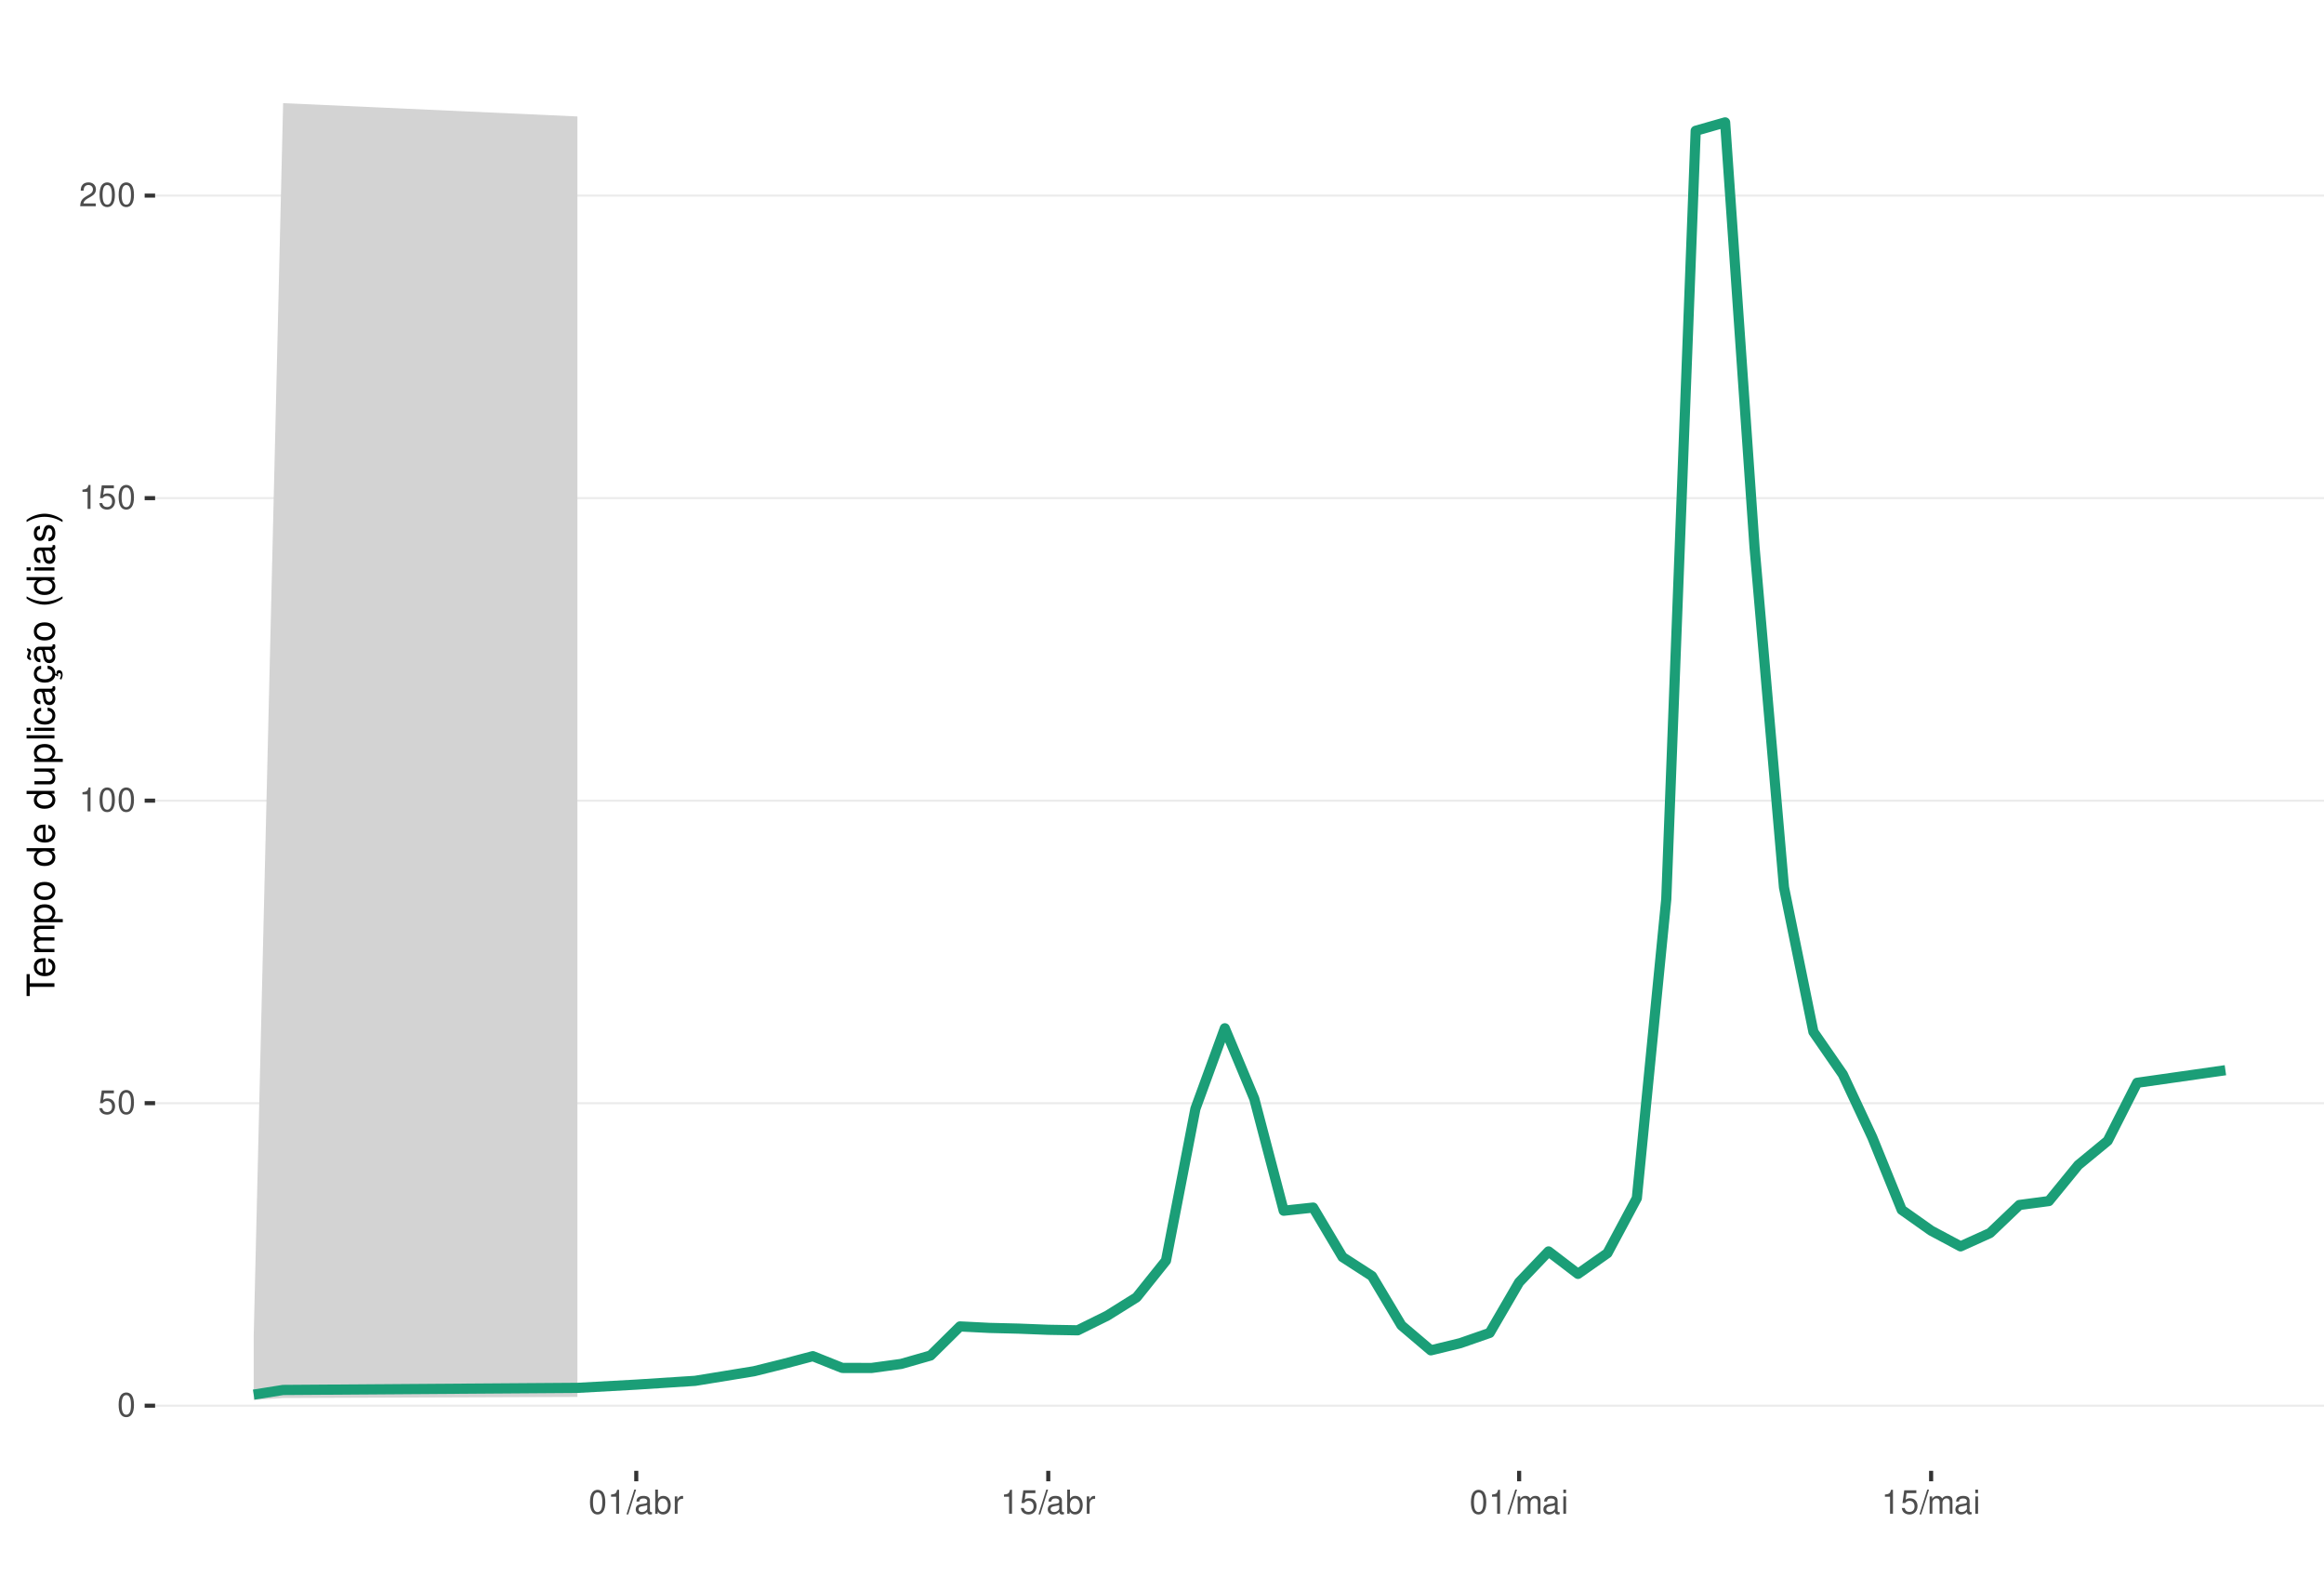
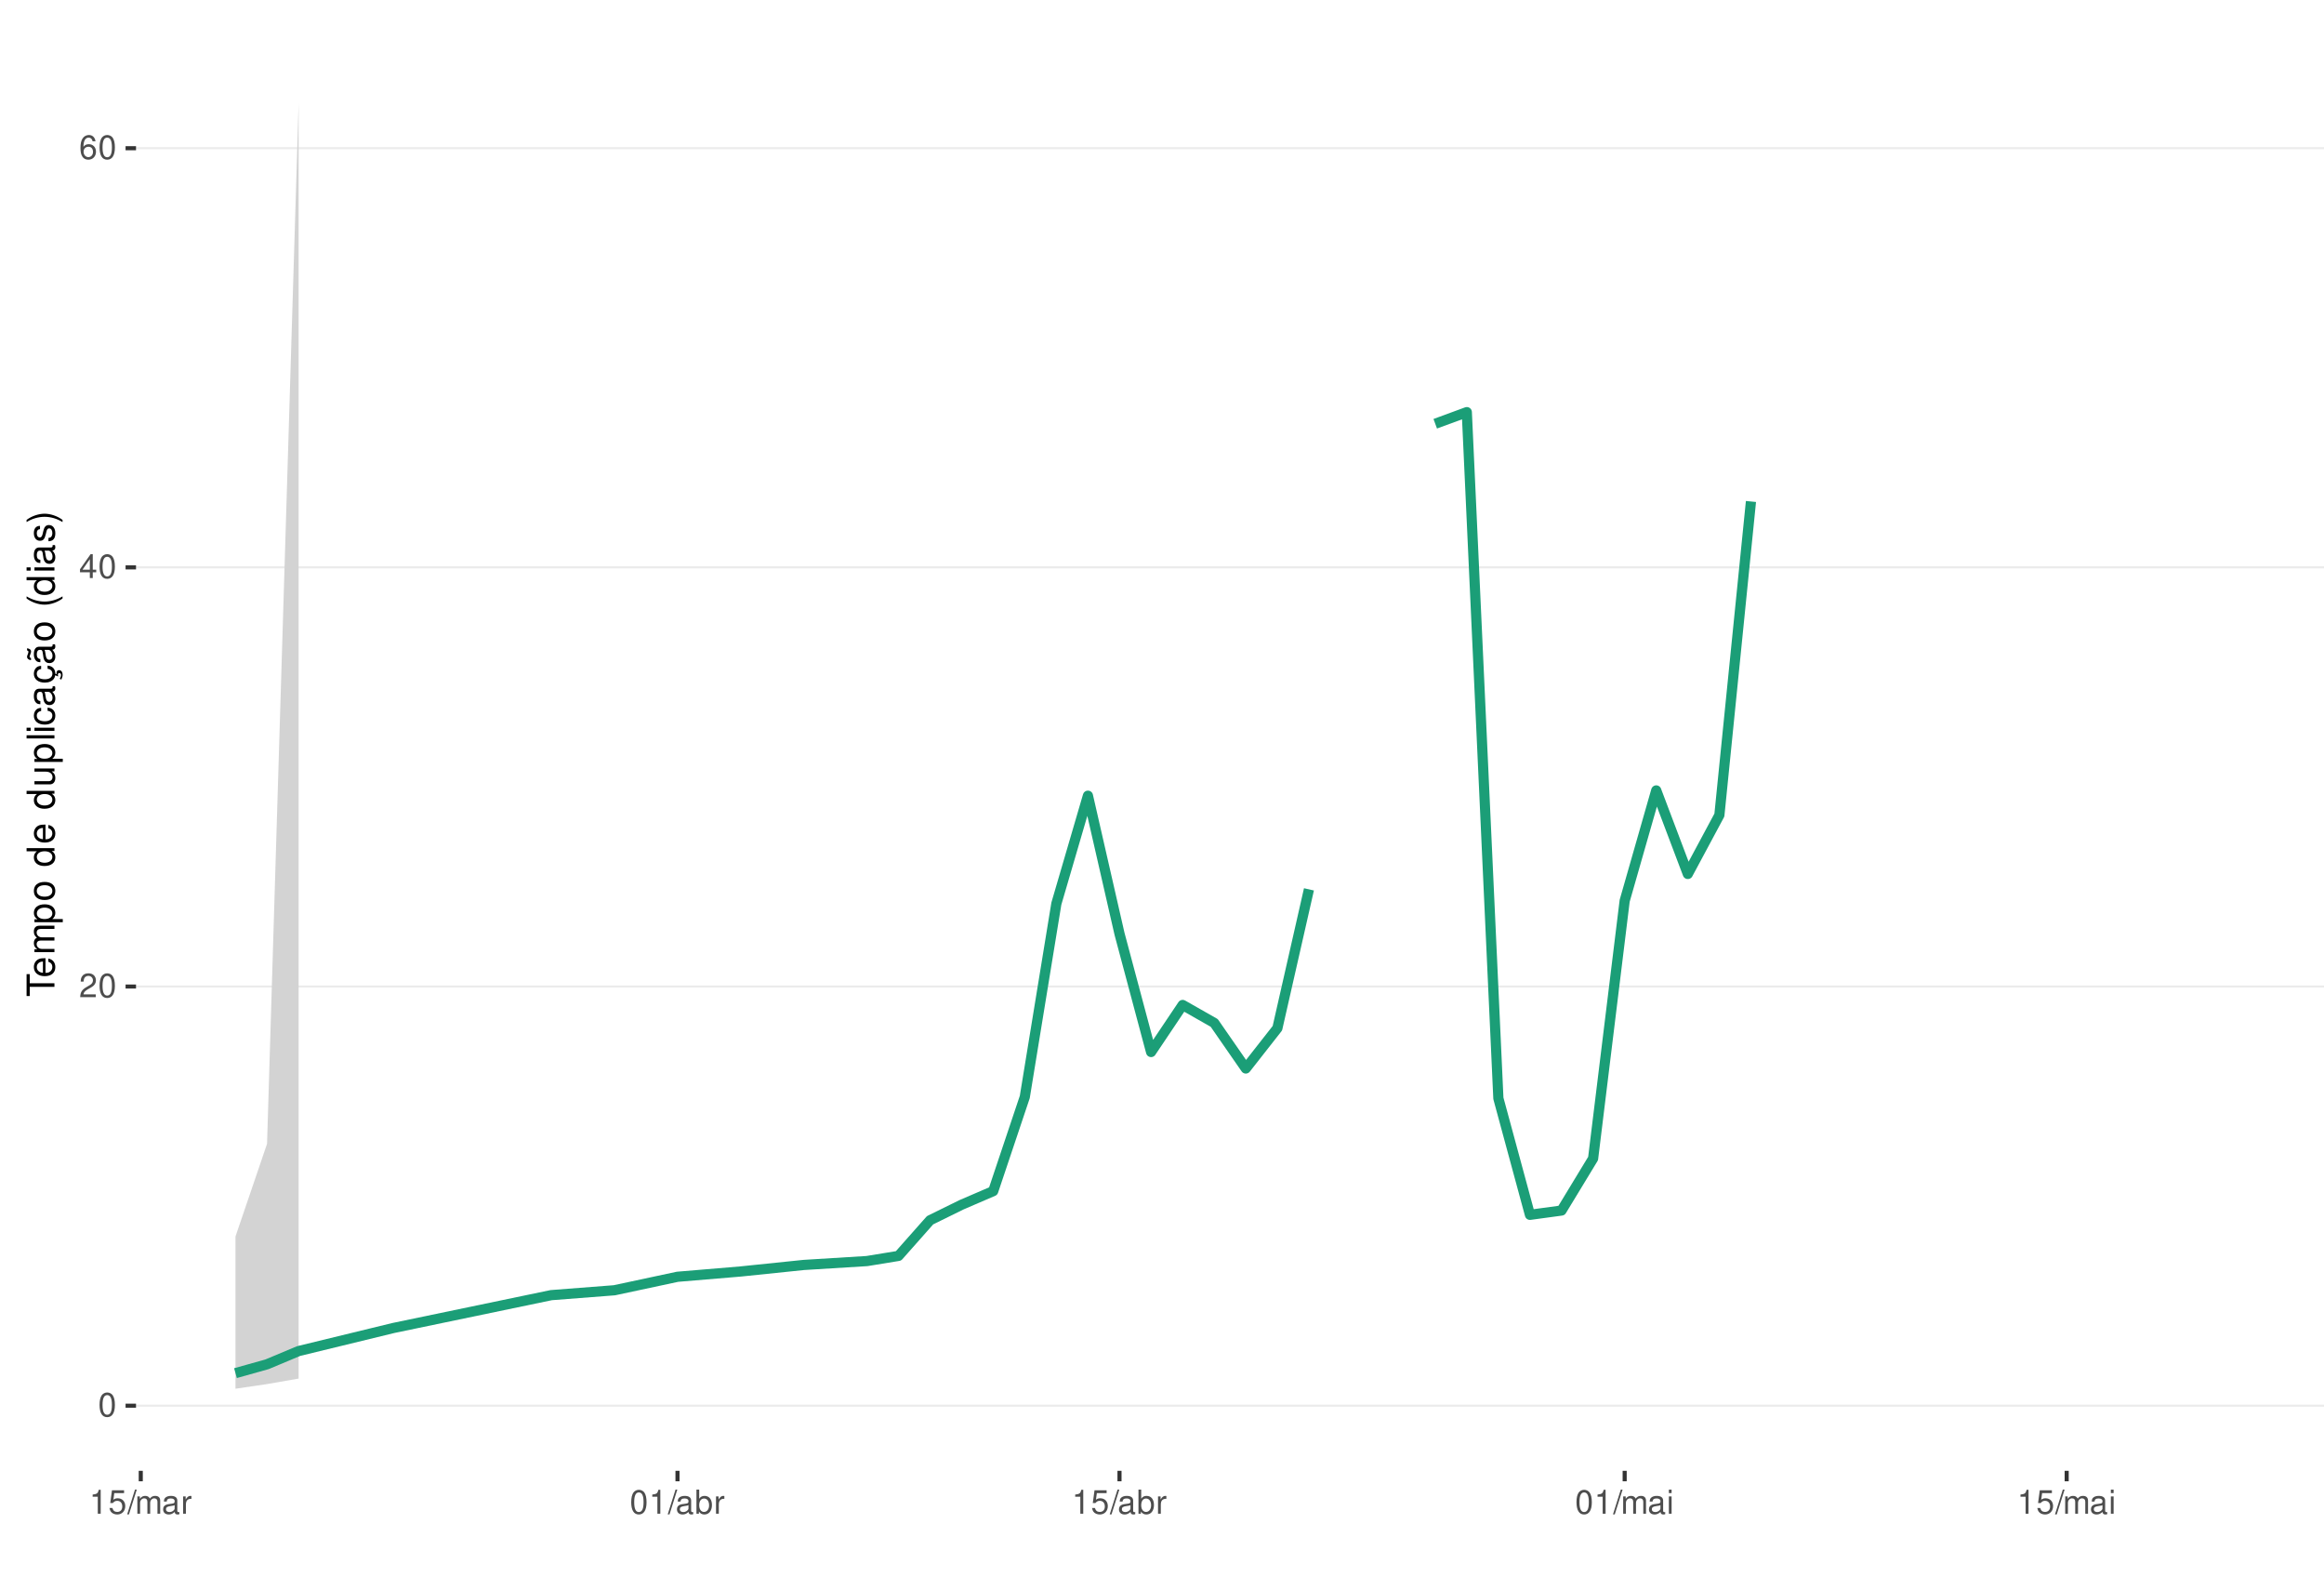
<svg xmlns="http://www.w3.org/2000/svg" xmlns:xlink="http://www.w3.org/1999/xlink" width="609pt" height="413pt" viewBox="0 0 609 413" version="1.1">
  <defs>
    <g>
      <symbol overflow="visible" id="glyph0-0">
        <path style="stroke:none;" d="" />
      </symbol>
      <symbol overflow="visible" id="glyph0-1">
        <path style="stroke:none;" d="M 2.375 -6.266 C 1.812 -6.266 1.297 -6 0.969 -5.578 C 0.578 -5.016 0.375 -4.188 0.375 -3.031 C 0.375 -0.922 1.062 0.203 2.375 0.203 C 3.672 0.203 4.391 -0.922 4.391 -2.984 C 4.391 -4.188 4.203 -5 3.797 -5.578 C 3.469 -6 2.953 -6.266 2.375 -6.266 Z M 2.375 -5.578 C 3.203 -5.578 3.609 -4.75 3.609 -3.047 C 3.609 -1.266 3.219 -0.438 2.359 -0.438 C 1.562 -0.438 1.156 -1.297 1.156 -3.016 C 1.156 -4.75 1.562 -5.578 2.375 -5.578 Z M 2.375 -5.578 " />
      </symbol>
      <symbol overflow="visible" id="glyph0-2">
+         <path style="stroke:none;" d="M 4.375 -0.75 L 1.156 -0.75 C 1.234 -1.266 1.5 -1.594 2.266 -2.062 L 3.125 -2.547 C 3.984 -3.016 4.422 -3.656 4.422 -4.438 C 4.422 -4.953 4.219 -5.438 3.859 -5.781 C 3.484 -6.109 3.031 -6.266 2.453 -6.266 C 1.672 -6.266 1.094 -5.984 0.766 -5.438 C 0.547 -5.109 0.453 -4.719 0.438 -4.094 L 1.188 -4.094 C 1.219 -4.516 1.266 -4.766 1.375 -4.984 C 1.578 -5.359 1.969 -5.594 2.438 -5.594 C 3.125 -5.594 3.641 -5.094 3.641 -4.422 C 3.641 -3.906 3.359 -3.484 2.812 -3.172 L 2.016 -2.703 C 0.734 -1.969 0.359 -1.375 0.297 -0.016 L 4.375 -0.016 Z M 4.375 -0.75 " />
+       </symbol>
+       <symbol overflow="visible" id="glyph0-3">
+         <path style="stroke:none;" d="M 2.828 -1.516 L 2.828 0 L 3.594 0 L 3.594 -1.516 L 4.5 -1.516 L 4.5 -2.203 L 3.594 -2.203 L 3.594 -6.266 L 3.031 -6.266 L 0.25 -2.312 L 0.25 -1.516 Z M 2.828 -2.203 L 0.906 -2.203 L 2.828 -4.953 Z M 2.828 -2.203 " />
+       </symbol>
+       <symbol overflow="visible" id="glyph0-4">
+         <path style="stroke:none;" d="M 4.312 -4.625 C 4.156 -5.656 3.5 -6.266 2.578 -6.266 C 1.891 -6.266 1.297 -5.922 0.922 -5.359 C 0.531 -4.75 0.375 -3.984 0.375 -2.859 C 0.375 -1.797 0.516 -1.141 0.891 -0.578 C 1.219 -0.062 1.75 0.203 2.438 0.203 C 3.594 0.203 4.438 -0.672 4.438 -1.891 C 4.438 -3.047 3.656 -3.859 2.562 -3.859 C 1.953 -3.859 1.484 -3.641 1.156 -3.172 C 1.156 -4.719 1.641 -5.578 2.516 -5.578 C 3.062 -5.578 3.422 -5.234 3.547 -4.625 Z M 2.469 -3.188 C 3.203 -3.188 3.656 -2.672 3.656 -1.828 C 3.656 -1.047 3.141 -0.469 2.438 -0.469 C 1.734 -0.469 1.188 -1.078 1.188 -1.875 C 1.188 -2.656 1.719 -3.188 2.469 -3.188 Z M 2.469 -3.188 " />
+       </symbol>
+       <symbol overflow="visible" id="glyph0-5">
+         <path style="stroke:none;" d="M 2.234 -4.453 L 2.234 0 L 3 0 L 3 -6.266 L 2.5 -6.266 C 2.234 -5.297 2.062 -5.172 0.891 -5.016 L 0.891 -4.453 Z M 2.234 -4.453 " />
+       </symbol>
+       <symbol overflow="visible" id="glyph0-6">
        <path style="stroke:none;" d="M 4.125 -6.141 L 0.953 -6.141 L 0.5 -2.797 L 1.188 -2.797 C 1.547 -3.219 1.844 -3.375 2.328 -3.375 C 3.156 -3.375 3.656 -2.797 3.656 -1.891 C 3.656 -1.016 3.156 -0.469 2.312 -0.469 C 1.656 -0.469 1.25 -0.812 1.062 -1.5 L 0.297 -1.5 C 0.406 -1 0.5 -0.766 0.672 -0.531 C 1.016 -0.062 1.641 0.203 2.344 0.203 C 3.578 0.203 4.438 -0.703 4.438 -2 C 4.438 -3.219 3.641 -4.047 2.453 -4.047 C 2.031 -4.047 1.672 -3.938 1.328 -3.672 L 1.562 -5.391 L 4.125 -5.391 Z M 4.125 -6.141 " />
      </symbol>
-       <symbol overflow="visible" id="glyph0-3">
-         <path style="stroke:none;" d="M 2.234 -4.453 L 2.234 0 L 3 0 L 3 -6.266 L 2.5 -6.266 C 2.234 -5.297 2.062 -5.172 0.891 -5.016 L 0.891 -4.453 Z M 2.234 -4.453 " />
-       </symbol>
-       <symbol overflow="visible" id="glyph0-4">
-         <path style="stroke:none;" d="M 4.375 -0.75 L 1.156 -0.75 C 1.234 -1.266 1.5 -1.594 2.266 -2.062 L 3.125 -2.547 C 3.984 -3.016 4.422 -3.656 4.422 -4.438 C 4.422 -4.953 4.219 -5.438 3.859 -5.781 C 3.484 -6.109 3.031 -6.266 2.453 -6.266 C 1.672 -6.266 1.094 -5.984 0.766 -5.438 C 0.547 -5.109 0.453 -4.719 0.438 -4.094 L 1.188 -4.094 C 1.219 -4.516 1.266 -4.766 1.375 -4.984 C 1.578 -5.359 1.969 -5.594 2.438 -5.594 C 3.125 -5.594 3.641 -5.094 3.641 -4.422 C 3.641 -3.906 3.359 -3.484 2.812 -3.172 L 2.016 -2.703 C 0.734 -1.969 0.359 -1.375 0.297 -0.016 L 4.375 -0.016 Z M 4.375 -0.75 " />
-       </symbol>
-       <symbol overflow="visible" id="glyph0-5">
+       <symbol overflow="visible" id="glyph0-7">
        <path style="stroke:none;" d="M 1.984 -6.312 L -0.062 0.172 L 0.406 0.172 L 2.453 -6.312 Z M 1.984 -6.312 " />
      </symbol>
-       <symbol overflow="visible" id="glyph0-6">
+       <symbol overflow="visible" id="glyph0-8">
+         <path style="stroke:none;" d="M 0.609 -4.531 L 0.609 0 L 1.328 0 L 1.328 -2.844 C 1.328 -3.5 1.812 -4.031 2.391 -4.031 C 2.938 -4.031 3.234 -3.703 3.234 -3.125 L 3.234 0 L 3.969 0 L 3.969 -2.844 C 3.969 -3.5 4.438 -4.031 5.031 -4.031 C 5.562 -4.031 5.875 -3.703 5.875 -3.125 L 5.875 0 L 6.594 0 L 6.594 -3.406 C 6.594 -4.219 6.125 -4.672 5.281 -4.672 C 4.672 -4.672 4.312 -4.484 3.891 -3.969 C 3.625 -4.453 3.25 -4.672 2.672 -4.672 C 2.062 -4.672 1.656 -4.438 1.266 -3.891 L 1.266 -4.531 Z M 0.609 -4.531 " />
+       </symbol>
+       <symbol overflow="visible" id="glyph0-9">
        <path style="stroke:none;" d="M 4.625 -0.422 C 4.547 -0.406 4.516 -0.406 4.469 -0.406 C 4.219 -0.406 4.078 -0.531 4.078 -0.766 L 4.078 -3.422 C 4.078 -4.234 3.5 -4.672 2.375 -4.672 C 1.719 -4.672 1.188 -4.469 0.875 -4.141 C 0.672 -3.906 0.578 -3.641 0.562 -3.188 L 1.297 -3.188 C 1.344 -3.75 1.672 -4 2.359 -4 C 3.016 -4 3.375 -3.75 3.375 -3.328 L 3.375 -3.141 C 3.359 -2.828 3.203 -2.703 2.609 -2.625 C 1.594 -2.5 1.438 -2.469 1.156 -2.359 C 0.625 -2.125 0.359 -1.734 0.359 -1.141 C 0.359 -0.312 0.938 0.203 1.859 0.203 C 2.422 0.203 2.875 0 3.391 -0.469 C 3.438 0 3.672 0.203 4.141 0.203 C 4.297 0.203 4.391 0.188 4.625 0.125 Z M 3.375 -1.422 C 3.375 -1.188 3.297 -1.031 3.078 -0.844 C 2.781 -0.578 2.438 -0.438 2.016 -0.438 C 1.453 -0.438 1.109 -0.703 1.109 -1.156 C 1.109 -1.641 1.422 -1.875 2.203 -1.984 C 2.984 -2.094 3.125 -2.125 3.375 -2.234 Z M 3.375 -1.422 " />
      </symbol>
-       <symbol overflow="visible" id="glyph0-7">
+       <symbol overflow="visible" id="glyph0-10">
+         <path style="stroke:none;" d="M 0.594 -4.531 L 0.594 0 L 1.328 0 L 1.328 -2.359 C 1.328 -3.438 1.781 -3.938 2.781 -3.906 L 2.781 -4.641 C 2.656 -4.656 2.594 -4.672 2.5 -4.672 C 2.031 -4.672 1.672 -4.391 1.266 -3.719 L 1.266 -4.531 Z M 0.594 -4.531 " />
+       </symbol>
+       <symbol overflow="visible" id="glyph0-11">
        <path style="stroke:none;" d="M 0.469 -6.312 L 0.469 0 L 1.109 0 L 1.109 -0.578 C 1.469 -0.047 1.922 0.203 2.547 0.203 C 3.75 0.203 4.531 -0.781 4.531 -2.281 C 4.531 -3.75 3.797 -4.672 2.594 -4.672 C 1.969 -4.672 1.531 -4.438 1.188 -3.922 L 1.188 -6.312 Z M 2.453 -3.984 C 3.25 -3.984 3.781 -3.297 3.781 -2.203 C 3.781 -1.172 3.234 -0.469 2.453 -0.469 C 1.672 -0.469 1.188 -1.172 1.188 -2.234 C 1.188 -3.297 1.672 -3.984 2.453 -3.984 Z M 2.453 -3.984 " />
      </symbol>
-       <symbol overflow="visible" id="glyph0-8">
-         <path style="stroke:none;" d="M 0.594 -4.531 L 0.594 0 L 1.328 0 L 1.328 -2.359 C 1.328 -3.438 1.781 -3.938 2.781 -3.906 L 2.781 -4.641 C 2.656 -4.656 2.594 -4.672 2.5 -4.672 C 2.031 -4.672 1.672 -4.391 1.266 -3.719 L 1.266 -4.531 Z M 0.594 -4.531 " />
-       </symbol>
-       <symbol overflow="visible" id="glyph0-9">
-         <path style="stroke:none;" d="M 0.609 -4.531 L 0.609 0 L 1.328 0 L 1.328 -2.844 C 1.328 -3.5 1.812 -4.031 2.391 -4.031 C 2.938 -4.031 3.234 -3.703 3.234 -3.125 L 3.234 0 L 3.969 0 L 3.969 -2.844 C 3.969 -3.5 4.438 -4.031 5.031 -4.031 C 5.562 -4.031 5.875 -3.703 5.875 -3.125 L 5.875 0 L 6.594 0 L 6.594 -3.406 C 6.594 -4.219 6.125 -4.672 5.281 -4.672 C 4.672 -4.672 4.312 -4.484 3.891 -3.969 C 3.625 -4.453 3.25 -4.672 2.672 -4.672 C 2.062 -4.672 1.656 -4.438 1.266 -3.891 L 1.266 -4.531 Z M 0.609 -4.531 " />
-       </symbol>
-       <symbol overflow="visible" id="glyph0-10">
+       <symbol overflow="visible" id="glyph0-12">
        <path style="stroke:none;" d="M 1.297 -4.531 L 0.578 -4.531 L 0.578 0 L 1.297 0 Z M 1.297 -6.312 L 0.578 -6.312 L 0.578 -5.406 L 1.297 -5.406 Z M 1.297 -6.312 " />
      </symbol>
      <symbol overflow="visible" id="glyph1-0">
        <path style="stroke:none;" d="" />
      </symbol>
      <symbol overflow="visible" id="glyph1-1">
        <path style="stroke:none;" d="M -6.469 -3.547 L -6.469 -5.938 L -7.297 -5.938 L -7.297 -0.203 L -6.469 -0.203 L -6.469 -2.609 L 0 -2.609 L 0 -3.547 Z M -6.469 -3.547 " />
      </symbol>
      <symbol overflow="visible" id="glyph1-2">
        <path style="stroke:none;" d="M -2.344 -5.125 C -3.141 -5.125 -3.625 -5.062 -4.016 -4.922 C -4.875 -4.578 -5.391 -3.781 -5.391 -2.797 C -5.391 -1.344 -4.281 -0.406 -2.547 -0.406 C -0.812 -0.406 0.234 -1.297 0.234 -2.781 C 0.234 -3.984 -0.453 -4.812 -1.594 -5.016 L -1.594 -4.188 C -0.906 -3.953 -0.547 -3.484 -0.547 -2.812 C -0.547 -2.281 -0.781 -1.828 -1.219 -1.547 C -1.516 -1.344 -1.812 -1.281 -2.344 -1.266 Z M -3.016 -1.297 C -3.984 -1.359 -4.625 -1.953 -4.625 -2.797 C -4.625 -3.641 -3.953 -4.234 -3.016 -4.234 Z M -3.016 -1.297 " />
      </symbol>
      <symbol overflow="visible" id="glyph1-3">
        <path style="stroke:none;" d="M -5.234 -0.703 L 0 -0.703 L 0 -1.547 L -3.297 -1.547 C -4.047 -1.547 -4.656 -2.094 -4.656 -2.766 C -4.656 -3.391 -4.281 -3.734 -3.609 -3.734 L 0 -3.734 L 0 -4.578 L -3.297 -4.578 C -4.047 -4.578 -4.656 -5.125 -4.656 -5.812 C -4.656 -6.422 -4.266 -6.781 -3.609 -6.781 L 0 -6.781 L 0 -7.625 L -3.938 -7.625 C -4.875 -7.625 -5.391 -7.078 -5.391 -6.094 C -5.391 -5.406 -5.188 -4.984 -4.594 -4.484 C -5.156 -4.188 -5.391 -3.766 -5.391 -3.078 C -5.391 -2.375 -5.125 -1.906 -4.5 -1.469 L -5.234 -1.469 Z M -5.234 -0.703 " />
      </symbol>
      <symbol overflow="visible" id="glyph1-4">
        <path style="stroke:none;" d="M 2.188 -0.547 L 2.188 -1.375 L -0.547 -1.375 C -0.016 -1.812 0.234 -2.312 0.234 -2.984 C 0.234 -4.344 -0.859 -5.234 -2.531 -5.234 C -4.297 -5.234 -5.391 -4.375 -5.391 -2.984 C -5.391 -2.266 -5.062 -1.703 -4.453 -1.312 L -5.234 -1.312 L -5.234 -0.547 Z M -4.609 -2.844 C -4.609 -3.766 -3.797 -4.359 -2.547 -4.359 C -1.359 -4.359 -0.547 -3.75 -0.547 -2.844 C -0.547 -1.953 -1.344 -1.375 -2.578 -1.375 C -3.812 -1.375 -4.609 -1.953 -4.609 -2.844 Z M -4.609 -2.844 " />
      </symbol>
      <symbol overflow="visible" id="glyph1-5">
        <path style="stroke:none;" d="M -5.391 -2.719 C -5.391 -1.234 -4.344 -0.359 -2.578 -0.359 C -0.812 -0.359 0.234 -1.234 0.234 -2.734 C 0.234 -4.203 -0.812 -5.094 -2.547 -5.094 C -4.359 -5.094 -5.391 -4.234 -5.391 -2.719 Z M -4.625 -2.734 C -4.625 -3.672 -3.844 -4.234 -2.547 -4.234 C -1.312 -4.234 -0.547 -3.656 -0.547 -2.734 C -0.547 -1.797 -1.312 -1.234 -2.578 -1.234 C -3.844 -1.234 -4.625 -1.797 -4.625 -2.734 Z M -4.625 -2.734 " />
      </symbol>
      <symbol overflow="visible" id="glyph1-6">
        <path style="stroke:none;" d="" />
      </symbol>
      <symbol overflow="visible" id="glyph1-7">
        <path style="stroke:none;" d="M -7.297 -4.953 L -7.297 -4.125 L -4.578 -4.125 C -5.109 -3.766 -5.391 -3.203 -5.391 -2.516 C -5.391 -1.156 -4.297 -0.266 -2.625 -0.266 C -0.859 -0.266 0.234 -1.125 0.234 -2.547 C 0.234 -3.266 -0.047 -3.766 -0.688 -4.203 L 0 -4.203 L 0 -4.953 Z M -4.609 -2.656 C -4.609 -3.547 -3.812 -4.125 -2.562 -4.125 C -1.344 -4.125 -0.547 -3.547 -0.547 -2.656 C -0.547 -1.734 -1.359 -1.125 -2.578 -1.125 C -3.797 -1.125 -4.609 -1.734 -4.609 -2.656 Z M -4.609 -2.656 " />
      </symbol>
      <symbol overflow="visible" id="glyph1-8">
        <path style="stroke:none;" d="M 0 -4.812 L -5.234 -4.812 L -5.234 -3.984 L -2.266 -3.984 C -1.203 -3.984 -0.5 -3.438 -0.5 -2.562 C -0.5 -1.906 -0.906 -1.484 -1.531 -1.484 L -5.234 -1.484 L -5.234 -0.656 L -1.203 -0.656 C -0.328 -0.656 0.234 -1.297 0.234 -2.312 C 0.234 -3.094 -0.047 -3.578 -0.734 -4.062 L 0 -4.062 Z M 0 -4.812 " />
      </symbol>
      <symbol overflow="visible" id="glyph1-9">
        <path style="stroke:none;" d="M -7.297 -1.516 L -7.297 -0.688 L 0 -0.688 L 0 -1.516 Z M -7.297 -1.516 " />
      </symbol>
      <symbol overflow="visible" id="glyph1-10">
        <path style="stroke:none;" d="M -5.234 -1.5 L -5.234 -0.672 L 0 -0.672 L 0 -1.5 Z M -7.297 -1.5 L -7.297 -0.656 L -6.234 -0.656 L -6.234 -1.5 Z M -7.297 -1.5 " />
      </symbol>
      <symbol overflow="visible" id="glyph1-11">
        <path style="stroke:none;" d="M -3.484 -4.703 C -3.984 -4.672 -4.312 -4.562 -4.609 -4.359 C -5.094 -4 -5.391 -3.375 -5.391 -2.641 C -5.391 -1.219 -4.266 -0.312 -2.531 -0.312 C -0.844 -0.312 0.234 -1.203 0.234 -2.625 C 0.234 -3.875 -0.516 -4.672 -1.797 -4.766 L -1.797 -3.938 C -0.953 -3.797 -0.547 -3.359 -0.547 -2.656 C -0.547 -1.734 -1.297 -1.188 -2.531 -1.188 C -3.844 -1.188 -4.625 -1.719 -4.625 -2.625 C -4.625 -3.328 -4.203 -3.766 -3.484 -3.875 Z M -3.484 -4.703 " />
      </symbol>
      <symbol overflow="visible" id="glyph1-12">
        <path style="stroke:none;" d="M -0.484 -5.344 C -0.469 -5.266 -0.469 -5.219 -0.469 -5.172 C -0.469 -4.875 -0.625 -4.719 -0.875 -4.719 L -3.953 -4.719 C -4.891 -4.719 -5.391 -4.047 -5.391 -2.75 C -5.391 -1.984 -5.172 -1.375 -4.781 -1.016 C -4.516 -0.766 -4.203 -0.672 -3.688 -0.656 L -3.688 -1.484 C -4.328 -1.562 -4.625 -1.938 -4.625 -2.719 C -4.625 -3.484 -4.344 -3.891 -3.844 -3.891 L -3.625 -3.891 C -3.266 -3.875 -3.125 -3.703 -3.047 -3.016 C -2.891 -1.844 -2.844 -1.656 -2.719 -1.344 C -2.453 -0.734 -2 -0.422 -1.312 -0.422 C -0.375 -0.422 0.234 -1.078 0.234 -2.141 C 0.234 -2.797 0 -3.328 -0.547 -3.922 C 0 -3.984 0.234 -4.234 0.234 -4.781 C 0.234 -4.953 0.203 -5.062 0.141 -5.344 Z M -1.656 -3.891 C -1.375 -3.891 -1.203 -3.812 -0.969 -3.562 C -0.656 -3.219 -0.5 -2.812 -0.5 -2.312 C -0.5 -1.672 -0.812 -1.297 -1.344 -1.297 C -1.891 -1.297 -2.172 -1.656 -2.297 -2.547 C -2.422 -3.438 -2.453 -3.609 -2.594 -3.891 Z M -1.656 -3.891 " />
      </symbol>
      <symbol overflow="visible" id="glyph1-13">
        <path style="stroke:none;" d="M 0.234 -2.641 C 0.234 -3.875 -0.547 -4.703 -1.797 -4.766 L -1.797 -3.938 C -0.953 -3.797 -0.531 -3.359 -0.531 -2.656 C -0.531 -1.734 -1.281 -1.188 -2.516 -1.188 C -3.844 -1.188 -4.625 -1.719 -4.625 -2.625 C -4.625 -3.328 -4.203 -3.766 -3.484 -3.875 L -3.484 -4.703 C -3.984 -4.672 -4.312 -4.562 -4.609 -4.359 C -5.094 -4 -5.391 -3.375 -5.391 -2.641 C -5.391 -1.219 -4.266 -0.312 -2.531 -0.312 C -1.469 -0.312 -0.625 -0.672 -0.156 -1.312 C 0.047 -1.594 0.125 -1.812 0.203 -2.25 L 0.922 -1.938 L 0.984 -2.062 C 0.938 -2.188 0.906 -2.25 0.906 -2.375 C 0.906 -2.656 1.047 -2.828 1.281 -2.828 C 1.547 -2.828 1.734 -2.594 1.734 -2.297 C 1.734 -2.031 1.672 -1.844 1.438 -1.406 L 1.406 -1.312 L 1.812 -1.094 C 2.078 -1.75 2.141 -1.953 2.141 -2.344 C 2.141 -3.109 1.781 -3.578 1.203 -3.578 C 0.781 -3.578 0.547 -3.297 0.547 -2.797 C 0.547 -2.703 0.547 -2.641 0.562 -2.516 Z M 0.234 -2.641 " />
      </symbol>
      <symbol overflow="visible" id="glyph1-14">
        <path style="stroke:none;" d="M -0.484 -5.344 C -0.469 -5.266 -0.469 -5.219 -0.469 -5.172 C -0.469 -4.875 -0.625 -4.719 -0.875 -4.719 L -3.953 -4.719 C -4.891 -4.719 -5.391 -4.047 -5.391 -2.75 C -5.391 -1.984 -5.172 -1.375 -4.781 -1.016 C -4.516 -0.766 -4.203 -0.672 -3.688 -0.656 L -3.688 -1.484 C -4.328 -1.562 -4.625 -1.938 -4.625 -2.719 C -4.625 -3.484 -4.344 -3.891 -3.844 -3.891 L -3.625 -3.891 C -3.266 -3.875 -3.125 -3.703 -3.047 -3.016 C -2.891 -1.844 -2.844 -1.656 -2.719 -1.344 C -2.453 -0.734 -2 -0.422 -1.312 -0.422 C -0.375 -0.422 0.234 -1.078 0.234 -2.141 C 0.234 -2.797 0 -3.328 -0.547 -3.922 C 0 -3.984 0.234 -4.234 0.234 -4.781 C 0.234 -4.953 0.203 -5.062 0.141 -5.344 Z M -1.656 -3.891 C -1.375 -3.891 -1.203 -3.812 -0.969 -3.562 C -0.656 -3.219 -0.5 -2.812 -0.5 -2.312 C -0.5 -1.672 -0.812 -1.297 -1.344 -1.297 C -1.891 -1.297 -2.172 -1.656 -2.297 -2.547 C -2.422 -3.438 -2.453 -3.609 -2.594 -3.891 Z M -7.172 -3.75 C -6.922 -3.672 -6.812 -3.547 -6.812 -3.375 C -6.812 -3.25 -6.875 -2.984 -6.984 -2.734 C -7.156 -2.312 -7.172 -2.25 -7.172 -2.047 C -7.172 -1.594 -6.797 -1.297 -6.141 -1.188 L -6.141 -1.766 C -6.375 -1.812 -6.5 -1.938 -6.5 -2.094 C -6.5 -2.203 -6.469 -2.344 -6.375 -2.578 C -6.156 -3.156 -6.125 -3.234 -6.125 -3.438 C -6.125 -3.922 -6.484 -4.219 -7.172 -4.312 Z M -7.172 -3.75 " />
      </symbol>
      <symbol overflow="visible" id="glyph1-15">
        <path style="stroke:none;" d="M -7.297 -2.359 C -5.984 -1.359 -4.156 -0.734 -2.594 -0.734 C -1.016 -0.734 0.812 -1.359 2.125 -2.359 L 2.125 -2.906 C 0.688 -2.031 -0.984 -1.547 -2.594 -1.547 C -4.188 -1.547 -5.875 -2.031 -7.297 -2.906 Z M -7.297 -2.359 " />
      </symbol>
      <symbol overflow="visible" id="glyph1-16">
        <path style="stroke:none;" d="M -3.781 -4.375 C -4.812 -4.375 -5.391 -3.688 -5.391 -2.484 C -5.391 -1.266 -4.766 -0.469 -3.797 -0.469 C -2.969 -0.469 -2.578 -0.891 -2.281 -2.125 L -2.094 -2.906 C -1.953 -3.484 -1.734 -3.719 -1.375 -3.719 C -0.875 -3.719 -0.547 -3.234 -0.547 -2.5 C -0.547 -2.047 -0.672 -1.672 -0.891 -1.453 C -1.047 -1.328 -1.188 -1.266 -1.562 -1.219 L -1.562 -0.344 C -0.344 -0.375 0.234 -1.062 0.234 -2.438 C 0.234 -3.75 -0.422 -4.594 -1.438 -4.594 C -2.203 -4.594 -2.641 -4.156 -2.891 -3.109 L -3.078 -2.312 C -3.234 -1.625 -3.453 -1.344 -3.828 -1.344 C -4.312 -1.344 -4.625 -1.766 -4.625 -2.453 C -4.625 -3.125 -4.328 -3.484 -3.781 -3.5 Z M -3.781 -4.375 " />
      </symbol>
      <symbol overflow="visible" id="glyph1-17">
        <path style="stroke:none;" d="M 2.125 -0.938 C 0.812 -1.938 -1.016 -2.562 -2.578 -2.562 C -4.156 -2.562 -5.984 -1.938 -7.297 -0.938 L -7.297 -0.375 C -5.859 -1.266 -4.188 -1.75 -2.578 -1.75 C -0.984 -1.75 0.703 -1.266 2.125 -0.375 Z M 2.125 -0.938 " />
      </symbol>
    </g>
    <clipPath id="clip1">
-       <path d="M 40.645 9.961 L 609 9.961 L 609 385.328 L 40.645 385.328 Z M 40.645 9.961 " />
+       <path d="M 35.645 9.961 L 609 9.961 L 609 385.328 L 35.645 385.328 Z M 35.645 9.961 " />
    </clipPath>
    <clipPath id="clip2">
-       <path d="M 40.645 368 L 609 368 L 609 369 L 40.645 369 Z M 40.645 368 " />
+       <path d="M 35.645 368 L 609 368 L 609 369 L 35.645 369 Z M 35.645 368 " />
    </clipPath>
    <clipPath id="clip3">
-       <path d="M 40.645 288 L 609 288 L 609 290 L 40.645 290 Z M 40.645 288 " />
+       <path d="M 35.645 258 L 609 258 L 609 259 L 35.645 259 Z M 35.645 258 " />
    </clipPath>
    <clipPath id="clip4">
-       <path d="M 40.645 209 L 609 209 L 609 211 L 40.645 211 Z M 40.645 209 " />
+       <path d="M 35.645 148 L 609 148 L 609 149 L 35.645 149 Z M 35.645 148 " />
    </clipPath>
    <clipPath id="clip5">
-       <path d="M 40.645 130 L 609 130 L 609 131 L 40.645 131 Z M 40.645 130 " />
-     </clipPath>
-     <clipPath id="clip6">
-       <path d="M 40.645 50 L 609 50 L 609 52 L 40.645 52 Z M 40.645 50 " />
+       <path d="M 35.645 38 L 609 38 L 609 40 L 35.645 40 Z M 35.645 38 " />
    </clipPath>
  </defs>
  <g id="surface84">
    <rect x="0" y="0" width="609" height="413" style="fill:rgb(100%,100%,100%);fill-opacity:1;stroke:none;" />
    <rect x="0" y="0" width="609" height="413" style="fill:rgb(100%,100%,100%);fill-opacity:1;stroke:none;" />
    <path style="fill:none;stroke-width:1.067;stroke-linecap:round;stroke-linejoin:round;stroke:rgb(100%,100%,100%);stroke-opacity:1;stroke-miterlimit:10;" d="M 0 413 L 609 413 L 609 0 L 0 0 Z M 0 413 " />
    <g clip-path="url(#clip1)" clip-rule="nonzero">
-       <path style=" stroke:none;fill-rule:nonzero;fill:rgb(100%,100%,100%);fill-opacity:1;" d="M 40.645 385.328 L 609 385.328 L 609 9.961 L 40.645 9.961 Z M 40.645 385.328 " />
+       <path style=" stroke:none;fill-rule:nonzero;fill:rgb(100%,100%,100%);fill-opacity:1;" d="M 35.645 385.328 L 609 385.328 L 609 9.961 L 35.645 9.961 Z M 35.645 385.328 " />
    </g>
    <g clip-path="url(#clip2)" clip-rule="nonzero">
-       <path style="fill:none;stroke-width:0.533;stroke-linecap:butt;stroke-linejoin:round;stroke:rgb(92.157%,92.157%,92.157%);stroke-opacity:1;stroke-miterlimit:10;" d="M 40.645 368.266 L 609 368.266 " />
+       <path style="fill:none;stroke-width:0.533;stroke-linecap:butt;stroke-linejoin:round;stroke:rgb(92.157%,92.157%,92.157%);stroke-opacity:1;stroke-miterlimit:10;" d="M 35.645 368.266 L 609 368.266 " />
    </g>
    <g clip-path="url(#clip3)" clip-rule="nonzero">
-       <path style="fill:none;stroke-width:0.533;stroke-linecap:butt;stroke-linejoin:round;stroke:rgb(92.157%,92.157%,92.157%);stroke-opacity:1;stroke-miterlimit:10;" d="M 40.645 289.012 L 609 289.012 " />
+       <path style="fill:none;stroke-width:0.533;stroke-linecap:butt;stroke-linejoin:round;stroke:rgb(92.157%,92.157%,92.157%);stroke-opacity:1;stroke-miterlimit:10;" d="M 35.645 258.453 L 609 258.453 " />
    </g>
    <g clip-path="url(#clip4)" clip-rule="nonzero">
-       <path style="fill:none;stroke-width:0.533;stroke-linecap:butt;stroke-linejoin:round;stroke:rgb(92.157%,92.157%,92.157%);stroke-opacity:1;stroke-miterlimit:10;" d="M 40.645 209.758 L 609 209.758 " />
+       <path style="fill:none;stroke-width:0.533;stroke-linecap:butt;stroke-linejoin:round;stroke:rgb(92.157%,92.157%,92.157%);stroke-opacity:1;stroke-miterlimit:10;" d="M 35.645 148.641 L 609 148.641 " />
    </g>
    <g clip-path="url(#clip5)" clip-rule="nonzero">
-       <path style="fill:none;stroke-width:0.533;stroke-linecap:butt;stroke-linejoin:round;stroke:rgb(92.157%,92.157%,92.157%);stroke-opacity:1;stroke-miterlimit:10;" d="M 40.645 130.5 L 609 130.5 " />
-     </g>
-     <g clip-path="url(#clip6)" clip-rule="nonzero">
-       <path style="fill:none;stroke-width:0.533;stroke-linecap:butt;stroke-linejoin:round;stroke:rgb(92.157%,92.157%,92.157%);stroke-opacity:1;stroke-miterlimit:10;" d="M 40.645 51.246 L 609 51.246 " />
-     </g>
-     <path style=" stroke:none;fill-rule:nonzero;fill:rgb(82.745%,82.745%,82.745%);fill-opacity:1;" d="M 66.48 350.25 L 74.191 27.023 L 151.309 30.508 L 151.309 365.969 L 74.191 366.254 L 66.48 366.762 Z M 66.48 350.25 " />
-     <path style="fill:none;stroke-width:2.667;stroke-linecap:butt;stroke-linejoin:round;stroke:rgb(10.588%,61.961%,46.667%);stroke-opacity:1;stroke-miterlimit:10;" d="M 66.48 365.367 L 74.191 364.145 L 151.309 363.594 L 166.73 362.746 L 182.156 361.754 L 197.578 359.242 L 205.289 357.328 L 213.004 355.293 L 220.715 358.375 L 228.426 358.379 L 236.137 357.328 L 243.848 355.121 L 251.562 347.5 L 259.273 347.887 L 266.984 348.078 L 274.695 348.379 L 282.406 348.516 L 290.121 344.703 L 297.832 339.887 L 305.543 330.266 L 313.254 290.484 L 320.965 269.387 L 328.68 287.848 L 336.391 317.188 L 344.102 316.363 L 351.812 329.324 L 359.523 334.305 L 367.238 347.215 L 374.949 353.762 L 382.66 351.887 L 390.371 349.199 L 398.086 335.934 L 405.797 327.848 L 413.508 333.734 L 421.219 328.312 L 428.93 313.891 L 436.645 235.547 L 444.355 34.262 L 452.066 32.062 L 459.777 143.398 L 467.488 232.469 L 475.203 270.328 L 482.914 281.477 L 490.625 297.957 L 498.336 316.953 L 506.047 322.406 L 513.762 326.527 L 521.473 323.039 L 529.184 315.684 L 536.895 314.66 L 544.605 305.227 L 552.32 298.871 L 560.031 283.672 L 575.453 281.477 L 583.164 280.375 " />
-     <g style="fill:rgb(30.196%,30.196%,30.196%);fill-opacity:1;">
-       <use xlink:href="#glyph0-1" x="30.715" y="371.071" />
-     </g>
-     <g style="fill:rgb(30.196%,30.196%,30.196%);fill-opacity:1;">
-       <use xlink:href="#glyph0-2" x="25.715" y="291.817" />
-       <use xlink:href="#glyph0-1" x="30.715" y="291.817" />
-     </g>
-     <g style="fill:rgb(30.196%,30.196%,30.196%);fill-opacity:1;">
-       <use xlink:href="#glyph0-3" x="20.715" y="212.563" />
-       <use xlink:href="#glyph0-1" x="25.715" y="212.563" />
-       <use xlink:href="#glyph0-1" x="30.715" y="212.563" />
-     </g>
-     <g style="fill:rgb(30.196%,30.196%,30.196%);fill-opacity:1;">
-       <use xlink:href="#glyph0-3" x="20.715" y="133.306" />
-       <use xlink:href="#glyph0-2" x="25.715" y="133.306" />
-       <use xlink:href="#glyph0-1" x="30.715" y="133.306" />
-     </g>
-     <g style="fill:rgb(30.196%,30.196%,30.196%);fill-opacity:1;">
-       <use xlink:href="#glyph0-4" x="20.715" y="54.052" />
-       <use xlink:href="#glyph0-1" x="25.715" y="54.052" />
-       <use xlink:href="#glyph0-1" x="30.715" y="54.052" />
-     </g>
-     <path style="fill:none;stroke-width:1.067;stroke-linecap:butt;stroke-linejoin:round;stroke:rgb(20%,20%,20%);stroke-opacity:1;stroke-miterlimit:10;" d="M 37.906 368.266 L 40.645 368.266 " />
-     <path style="fill:none;stroke-width:1.067;stroke-linecap:butt;stroke-linejoin:round;stroke:rgb(20%,20%,20%);stroke-opacity:1;stroke-miterlimit:10;" d="M 37.906 289.012 L 40.645 289.012 " />
-     <path style="fill:none;stroke-width:1.067;stroke-linecap:butt;stroke-linejoin:round;stroke:rgb(20%,20%,20%);stroke-opacity:1;stroke-miterlimit:10;" d="M 37.906 209.758 L 40.645 209.758 " />
-     <path style="fill:none;stroke-width:1.067;stroke-linecap:butt;stroke-linejoin:round;stroke:rgb(20%,20%,20%);stroke-opacity:1;stroke-miterlimit:10;" d="M 37.906 130.5 L 40.645 130.5 " />
-     <path style="fill:none;stroke-width:1.067;stroke-linecap:butt;stroke-linejoin:round;stroke:rgb(20%,20%,20%);stroke-opacity:1;stroke-miterlimit:10;" d="M 37.906 51.246 L 40.645 51.246 " />
-     <path style="fill:none;stroke-width:1.067;stroke-linecap:butt;stroke-linejoin:round;stroke:rgb(20%,20%,20%);stroke-opacity:1;stroke-miterlimit:10;" d="M 166.73 388.07 L 166.73 385.328 " />
-     <path style="fill:none;stroke-width:1.067;stroke-linecap:butt;stroke-linejoin:round;stroke:rgb(20%,20%,20%);stroke-opacity:1;stroke-miterlimit:10;" d="M 274.695 388.07 L 274.695 385.328 " />
-     <path style="fill:none;stroke-width:1.067;stroke-linecap:butt;stroke-linejoin:round;stroke:rgb(20%,20%,20%);stroke-opacity:1;stroke-miterlimit:10;" d="M 398.086 388.07 L 398.086 385.328 " />
-     <path style="fill:none;stroke-width:1.067;stroke-linecap:butt;stroke-linejoin:round;stroke:rgb(20%,20%,20%);stroke-opacity:1;stroke-miterlimit:10;" d="M 506.047 388.07 L 506.047 385.328 " />
-     <g style="fill:rgb(30.196%,30.196%,30.196%);fill-opacity:1;">
-       <use xlink:href="#glyph0-1" x="154.23" y="396.567" />
-       <use xlink:href="#glyph0-3" x="159.23" y="396.567" />
-       <use xlink:href="#glyph0-5" x="164.23" y="396.567" />
-       <use xlink:href="#glyph0-6" x="166.23" y="396.567" />
-       <use xlink:href="#glyph0-7" x="171.23" y="396.567" />
-       <use xlink:href="#glyph0-8" x="176.23" y="396.567" />
-     </g>
-     <g style="fill:rgb(30.196%,30.196%,30.196%);fill-opacity:1;">
-       <use xlink:href="#glyph0-3" x="262.195" y="396.567" />
-       <use xlink:href="#glyph0-2" x="267.195" y="396.567" />
-       <use xlink:href="#glyph0-5" x="272.195" y="396.567" />
-       <use xlink:href="#glyph0-6" x="274.195" y="396.567" />
-       <use xlink:href="#glyph0-7" x="279.195" y="396.567" />
-       <use xlink:href="#glyph0-8" x="284.195" y="396.567" />
-     </g>
-     <g style="fill:rgb(30.196%,30.196%,30.196%);fill-opacity:1;">
-       <use xlink:href="#glyph0-1" x="385.086" y="396.567" />
-       <use xlink:href="#glyph0-3" x="390.086" y="396.567" />
-       <use xlink:href="#glyph0-5" x="395.086" y="396.567" />
-       <use xlink:href="#glyph0-9" x="397.086" y="396.567" />
-       <use xlink:href="#glyph0-6" x="404.086" y="396.567" />
-       <use xlink:href="#glyph0-10" x="409.086" y="396.567" />
-     </g>
-     <g style="fill:rgb(30.196%,30.196%,30.196%);fill-opacity:1;">
-       <use xlink:href="#glyph0-3" x="493.047" y="396.567" />
-       <use xlink:href="#glyph0-2" x="498.047" y="396.567" />
-       <use xlink:href="#glyph0-5" x="503.047" y="396.567" />
-       <use xlink:href="#glyph0-9" x="505.047" y="396.567" />
-       <use xlink:href="#glyph0-6" x="512.047" y="396.567" />
-       <use xlink:href="#glyph0-10" x="517.047" y="396.567" />
+       <path style="fill:none;stroke-width:0.533;stroke-linecap:butt;stroke-linejoin:round;stroke:rgb(92.157%,92.157%,92.157%);stroke-opacity:1;stroke-miterlimit:10;" d="M 35.645 38.828 L 609 38.828 " />
+     </g>
+     <path style=" stroke:none;fill-rule:nonzero;fill:rgb(82.745%,82.745%,82.745%);fill-opacity:1;" d="M 61.707 323.941 L 69.98 299.66 L 78.254 27.023 L 78.254 361.16 L 69.98 362.605 L 61.707 363.82 Z M 61.707 323.941 " />
+     <path style="fill:none;stroke-width:2.667;stroke-linecap:butt;stroke-linejoin:round;stroke:rgb(10.588%,61.961%,46.667%);stroke-opacity:1;stroke-miterlimit:10;" d="M 61.707 359.738 L 69.98 357.418 L 78.254 353.953 L 103.074 347.914 L 144.441 339.305 L 160.988 338.027 L 177.535 334.492 L 194.082 333.105 L 210.629 331.395 L 227.176 330.375 L 235.449 329.023 L 243.723 319.68 L 251.996 315.613 L 260.27 312.051 L 268.543 287.383 L 276.816 236.742 L 285.09 208.461 L 293.363 244.629 L 301.641 275.609 L 309.914 263.285 L 318.188 267.992 L 326.461 279.926 L 334.734 269.379 L 343.008 232.996 " />
+     <path style="fill:none;stroke-width:2.667;stroke-linecap:butt;stroke-linejoin:round;stroke:rgb(10.588%,61.961%,46.667%);stroke-opacity:1;stroke-miterlimit:10;" d="M 376.102 111.016 L 384.375 107.973 L 392.648 287.75 L 400.922 318.262 L 409.195 317.137 L 417.469 303.512 L 425.742 235.988 L 434.016 207.078 L 442.289 228.961 L 450.562 213.535 L 458.836 131.379 " />
+     <g style="fill:rgb(30.196%,30.196%,30.196%);fill-opacity:1;">
+       <use xlink:href="#glyph0-1" x="25.715" y="371.071" />
+     </g>
+     <g style="fill:rgb(30.196%,30.196%,30.196%);fill-opacity:1;">
+       <use xlink:href="#glyph0-2" x="20.715" y="261.259" />
+       <use xlink:href="#glyph0-1" x="25.715" y="261.259" />
+     </g>
+     <g style="fill:rgb(30.196%,30.196%,30.196%);fill-opacity:1;">
+       <use xlink:href="#glyph0-3" x="20.715" y="151.446" />
+       <use xlink:href="#glyph0-1" x="25.715" y="151.446" />
+     </g>
+     <g style="fill:rgb(30.196%,30.196%,30.196%);fill-opacity:1;">
+       <use xlink:href="#glyph0-4" x="20.715" y="41.634" />
+       <use xlink:href="#glyph0-1" x="25.715" y="41.634" />
+     </g>
+     <path style="fill:none;stroke-width:1.067;stroke-linecap:butt;stroke-linejoin:round;stroke:rgb(20%,20%,20%);stroke-opacity:1;stroke-miterlimit:10;" d="M 32.906 368.266 L 35.645 368.266 " />
+     <path style="fill:none;stroke-width:1.067;stroke-linecap:butt;stroke-linejoin:round;stroke:rgb(20%,20%,20%);stroke-opacity:1;stroke-miterlimit:10;" d="M 32.906 258.453 L 35.645 258.453 " />
+     <path style="fill:none;stroke-width:1.067;stroke-linecap:butt;stroke-linejoin:round;stroke:rgb(20%,20%,20%);stroke-opacity:1;stroke-miterlimit:10;" d="M 32.906 148.641 L 35.645 148.641 " />
+     <path style="fill:none;stroke-width:1.067;stroke-linecap:butt;stroke-linejoin:round;stroke:rgb(20%,20%,20%);stroke-opacity:1;stroke-miterlimit:10;" d="M 32.906 38.828 L 35.645 38.828 " />
+     <path style="fill:none;stroke-width:1.067;stroke-linecap:butt;stroke-linejoin:round;stroke:rgb(20%,20%,20%);stroke-opacity:1;stroke-miterlimit:10;" d="M 36.887 388.07 L 36.887 385.328 " />
+     <path style="fill:none;stroke-width:1.067;stroke-linecap:butt;stroke-linejoin:round;stroke:rgb(20%,20%,20%);stroke-opacity:1;stroke-miterlimit:10;" d="M 177.535 388.07 L 177.535 385.328 " />
+     <path style="fill:none;stroke-width:1.067;stroke-linecap:butt;stroke-linejoin:round;stroke:rgb(20%,20%,20%);stroke-opacity:1;stroke-miterlimit:10;" d="M 293.363 388.07 L 293.363 385.328 " />
+     <path style="fill:none;stroke-width:1.067;stroke-linecap:butt;stroke-linejoin:round;stroke:rgb(20%,20%,20%);stroke-opacity:1;stroke-miterlimit:10;" d="M 425.742 388.07 L 425.742 385.328 " />
+     <path style="fill:none;stroke-width:1.067;stroke-linecap:butt;stroke-linejoin:round;stroke:rgb(20%,20%,20%);stroke-opacity:1;stroke-miterlimit:10;" d="M 541.57 388.07 L 541.57 385.328 " />
+     <g style="fill:rgb(30.196%,30.196%,30.196%);fill-opacity:1;">
+       <use xlink:href="#glyph0-5" x="23.387" y="396.567" />
+       <use xlink:href="#glyph0-6" x="28.387" y="396.567" />
+       <use xlink:href="#glyph0-7" x="33.387" y="396.567" />
+       <use xlink:href="#glyph0-8" x="35.387" y="396.567" />
+       <use xlink:href="#glyph0-9" x="42.387" y="396.567" />
+       <use xlink:href="#glyph0-10" x="47.387" y="396.567" />
+     </g>
+     <g style="fill:rgb(30.196%,30.196%,30.196%);fill-opacity:1;">
+       <use xlink:href="#glyph0-1" x="165.035" y="396.567" />
+       <use xlink:href="#glyph0-5" x="170.035" y="396.567" />
+       <use xlink:href="#glyph0-7" x="175.035" y="396.567" />
+       <use xlink:href="#glyph0-9" x="177.035" y="396.567" />
+       <use xlink:href="#glyph0-11" x="182.035" y="396.567" />
+       <use xlink:href="#glyph0-10" x="187.035" y="396.567" />
+     </g>
+     <g style="fill:rgb(30.196%,30.196%,30.196%);fill-opacity:1;">
+       <use xlink:href="#glyph0-5" x="280.863" y="396.567" />
+       <use xlink:href="#glyph0-6" x="285.863" y="396.567" />
+       <use xlink:href="#glyph0-7" x="290.863" y="396.567" />
+       <use xlink:href="#glyph0-9" x="292.863" y="396.567" />
+       <use xlink:href="#glyph0-11" x="297.863" y="396.567" />
+       <use xlink:href="#glyph0-10" x="302.863" y="396.567" />
+     </g>
+     <g style="fill:rgb(30.196%,30.196%,30.196%);fill-opacity:1;">
+       <use xlink:href="#glyph0-1" x="412.742" y="396.567" />
+       <use xlink:href="#glyph0-5" x="417.742" y="396.567" />
+       <use xlink:href="#glyph0-7" x="422.742" y="396.567" />
+       <use xlink:href="#glyph0-8" x="424.742" y="396.567" />
+       <use xlink:href="#glyph0-9" x="431.742" y="396.567" />
+       <use xlink:href="#glyph0-12" x="436.742" y="396.567" />
+     </g>
+     <g style="fill:rgb(30.196%,30.196%,30.196%);fill-opacity:1;">
+       <use xlink:href="#glyph0-5" x="528.57" y="396.567" />
+       <use xlink:href="#glyph0-6" x="533.57" y="396.567" />
+       <use xlink:href="#glyph0-7" x="538.57" y="396.567" />
+       <use xlink:href="#glyph0-8" x="540.57" y="396.567" />
+       <use xlink:href="#glyph0-9" x="547.57" y="396.567" />
+       <use xlink:href="#glyph0-12" x="552.57" y="396.567" />
    </g>
    <g style="fill:rgb(0%,0%,0%);fill-opacity:1;">
      <use xlink:href="#glyph1-1" x="14.263" y="261.145" />
      <use xlink:href="#glyph1-2" x="14.263" y="256.145" />
      <use xlink:href="#glyph1-3" x="14.263" y="250.145" />
      <use xlink:href="#glyph1-4" x="14.263" y="242.145" />
      <use xlink:href="#glyph1-5" x="14.263" y="236.145" />
      <use xlink:href="#glyph1-6" x="14.263" y="230.145" />
      <use xlink:href="#glyph1-7" x="14.263" y="227.145" />
      <use xlink:href="#glyph1-2" x="14.263" y="221.145" />
      <use xlink:href="#glyph1-6" x="14.263" y="215.145" />
      <use xlink:href="#glyph1-7" x="14.263" y="212.145" />
      <use xlink:href="#glyph1-8" x="14.263" y="206.145" />
      <use xlink:href="#glyph1-4" x="14.263" y="200.145" />
      <use xlink:href="#glyph1-9" x="14.263" y="194.145" />
      <use xlink:href="#glyph1-10" x="14.263" y="192.145" />
      <use xlink:href="#glyph1-11" x="14.263" y="190.145" />
      <use xlink:href="#glyph1-12" x="14.263" y="185.145" />
      <use xlink:href="#glyph1-13" x="14.263" y="179.145" />
      <use xlink:href="#glyph1-14" x="14.263" y="174.145" />
      <use xlink:href="#glyph1-5" x="14.263" y="168.145" />
      <use xlink:href="#glyph1-6" x="14.263" y="162.145" />
      <use xlink:href="#glyph1-15" x="14.263" y="159.145" />
      <use xlink:href="#glyph1-7" x="14.263" y="156.145" />
      <use xlink:href="#glyph1-10" x="14.263" y="150.145" />
      <use xlink:href="#glyph1-12" x="14.263" y="148.145" />
      <use xlink:href="#glyph1-16" x="14.263" y="142.145" />
      <use xlink:href="#glyph1-17" x="14.263" y="137.145" />
    </g>
  </g>
</svg>
